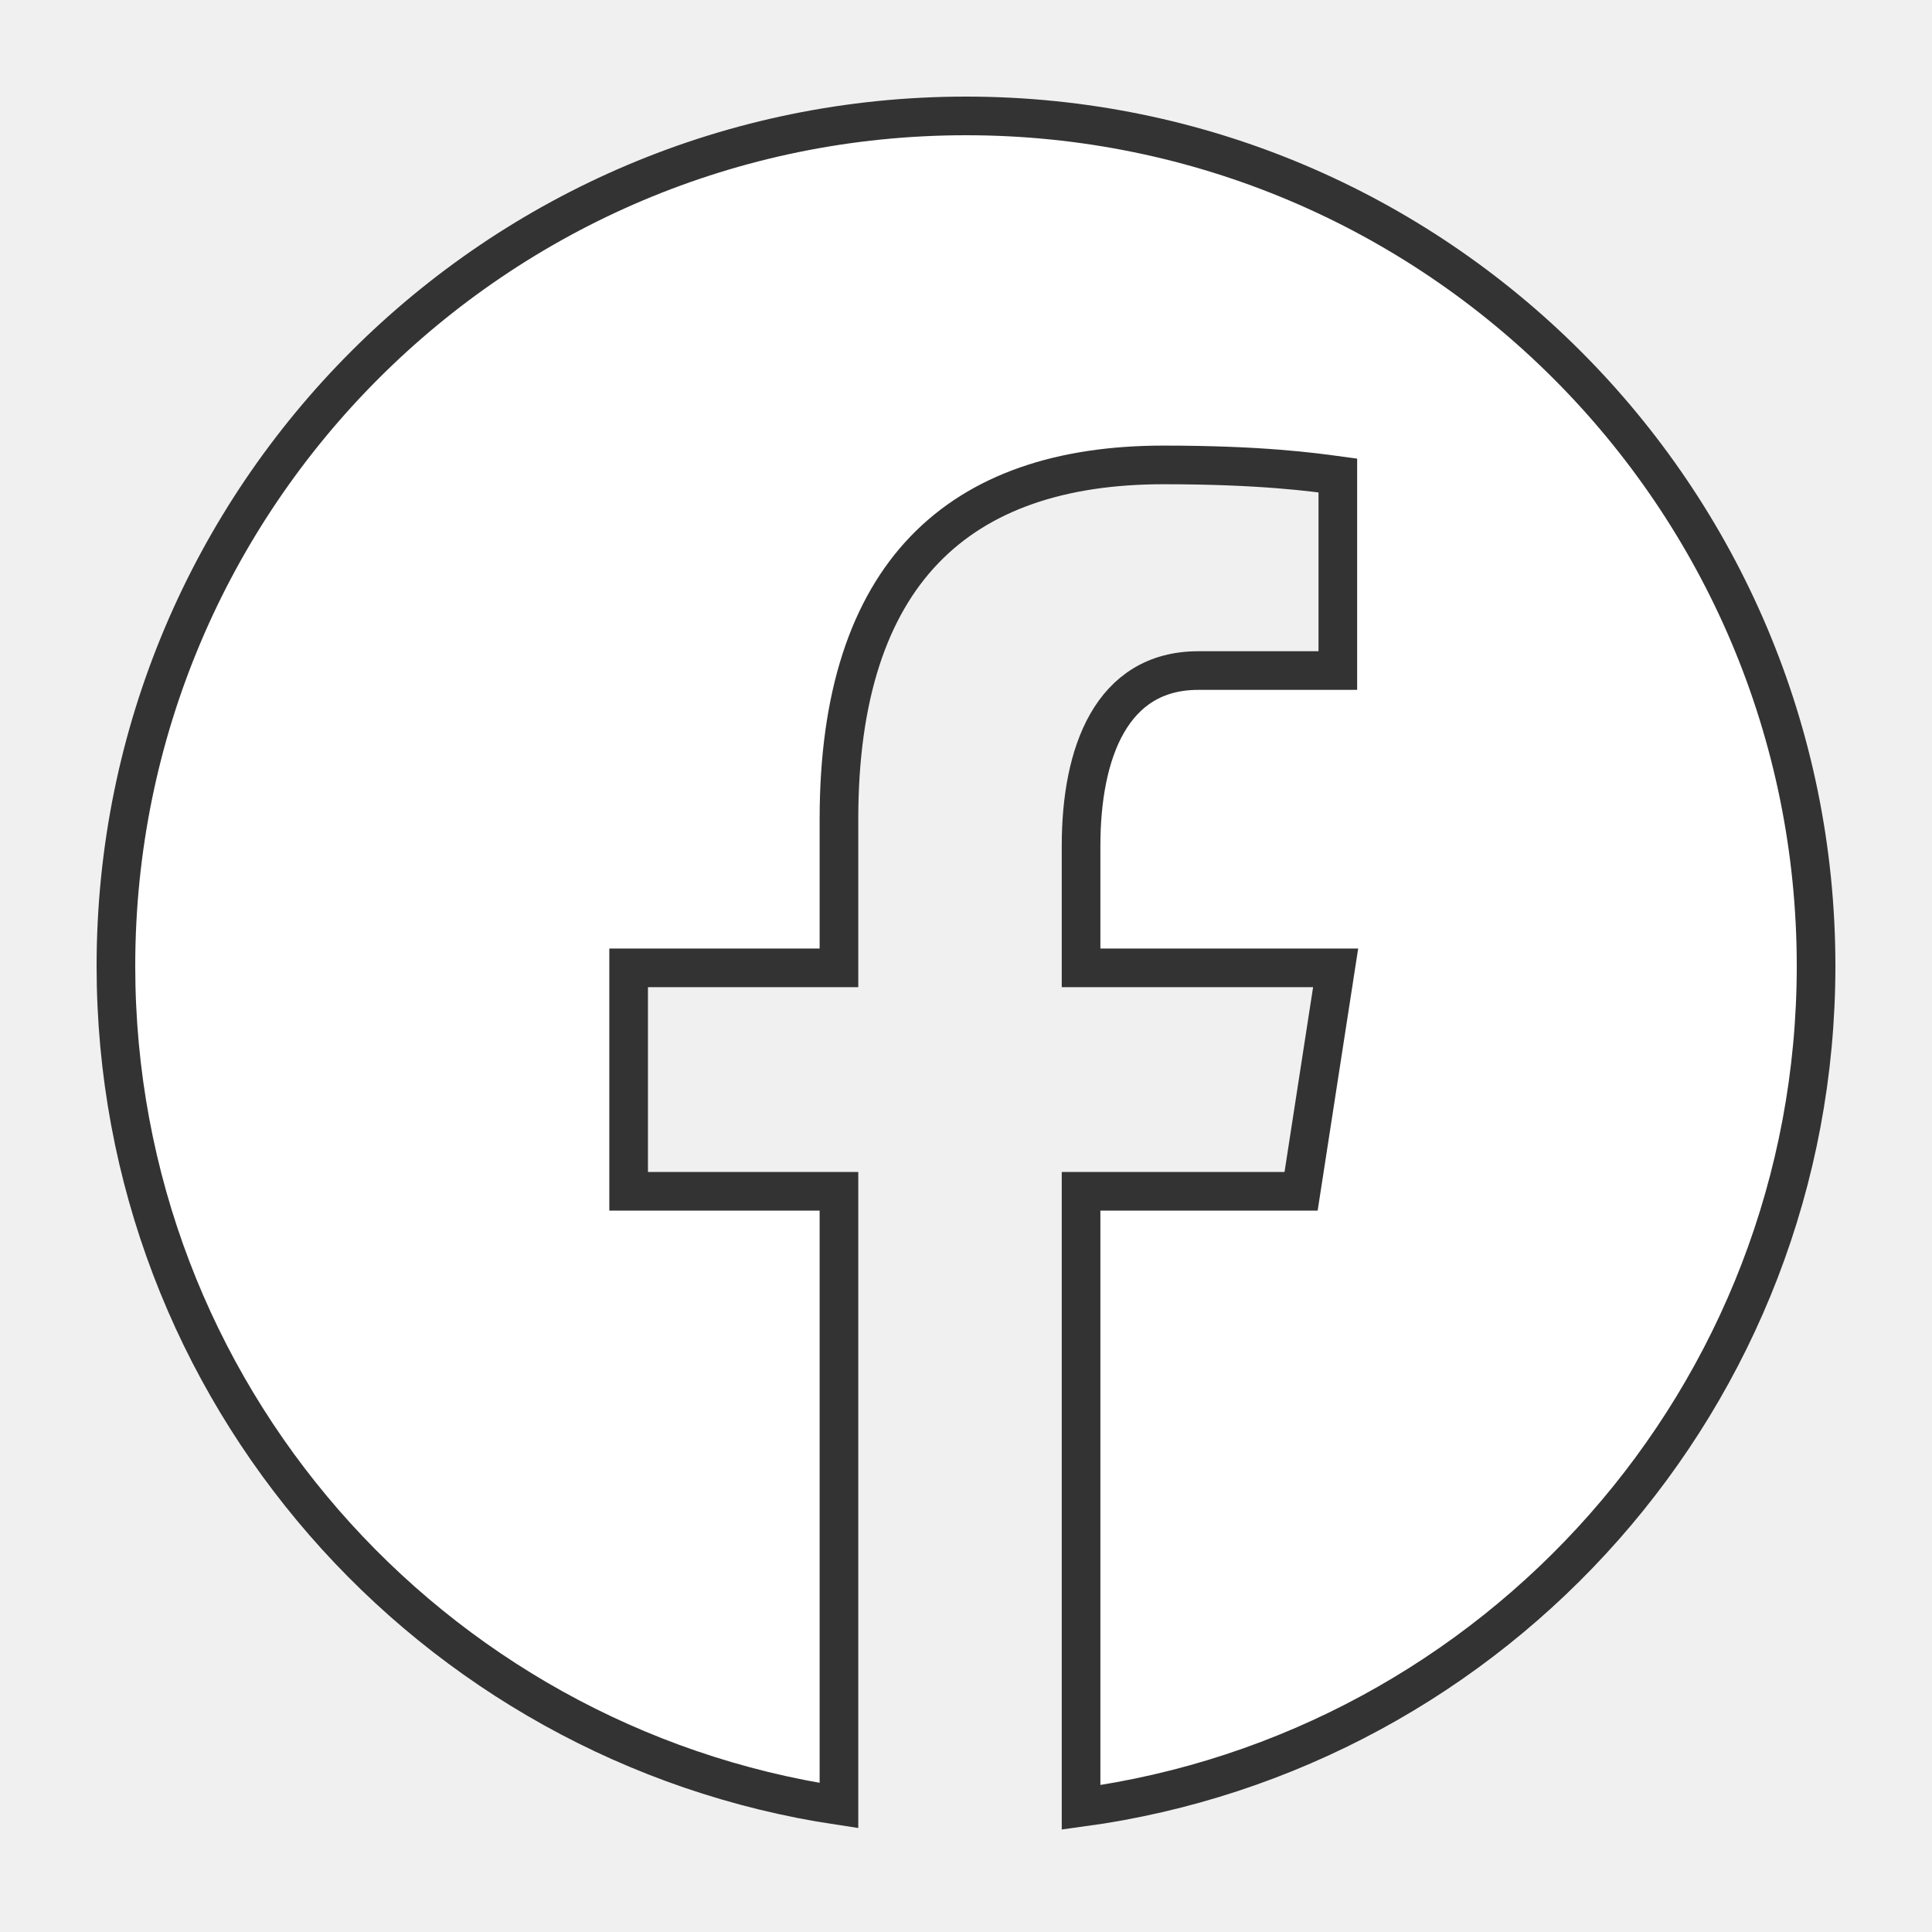
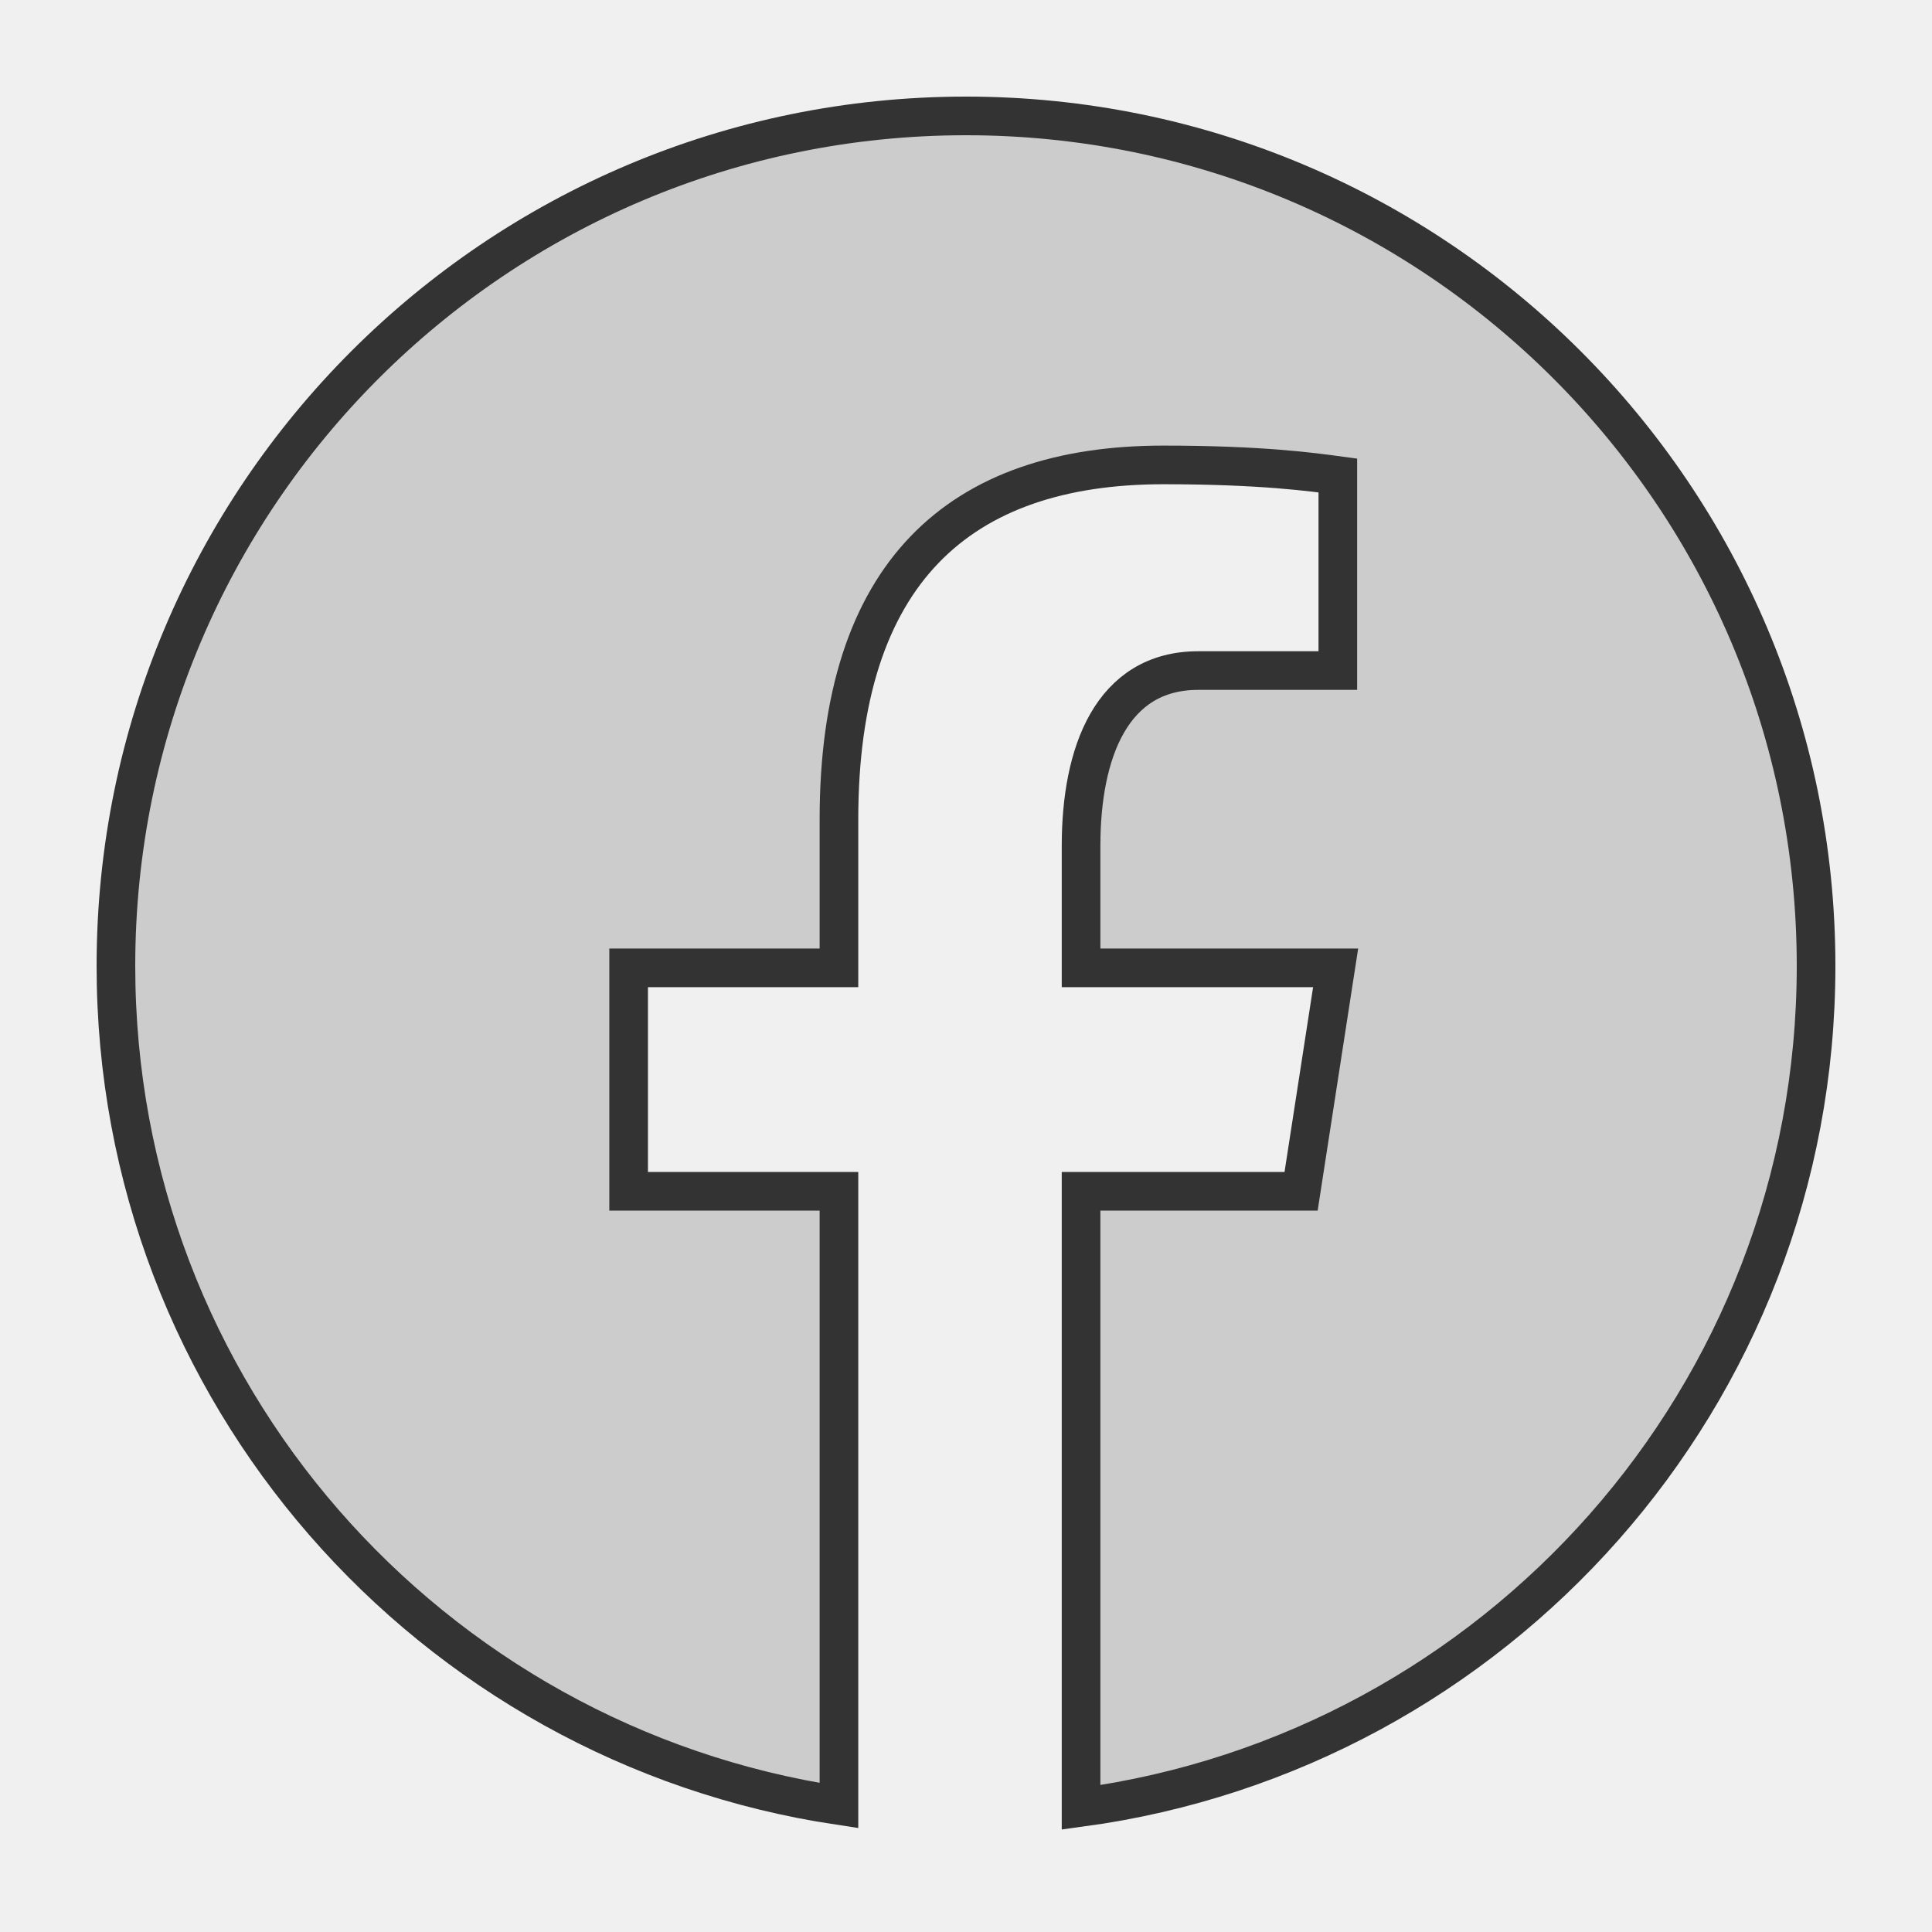
- <svg xmlns="http://www.w3.org/2000/svg" viewBox="0 0 50 50" width="40px" height="40px" fill="white" stroke="#333333">
+ <svg xmlns="http://www.w3.org/2000/svg" viewBox="0 0 50 50" width="40px" height="40px" fill="#cccccc" stroke="#333333">
  <path d="M25,3C12.85,3,3,12.85,3,25c0,11.03,8.125,20.137,18.712,21.728V30.831h-5.443v-5.783h5.443v-3.848 c0-6.371,3.104-9.168,8.399-9.168c2.536,0,3.877,0.188,4.512,0.274v5.048h-3.612c-2.248,0-3.033,2.131-3.033,4.533v3.161h6.588 l-0.894,5.783h-5.694v15.944C38.716,45.318,47,36.137,47,25C47,12.85,37.15,3,25,3z" />
</svg>
